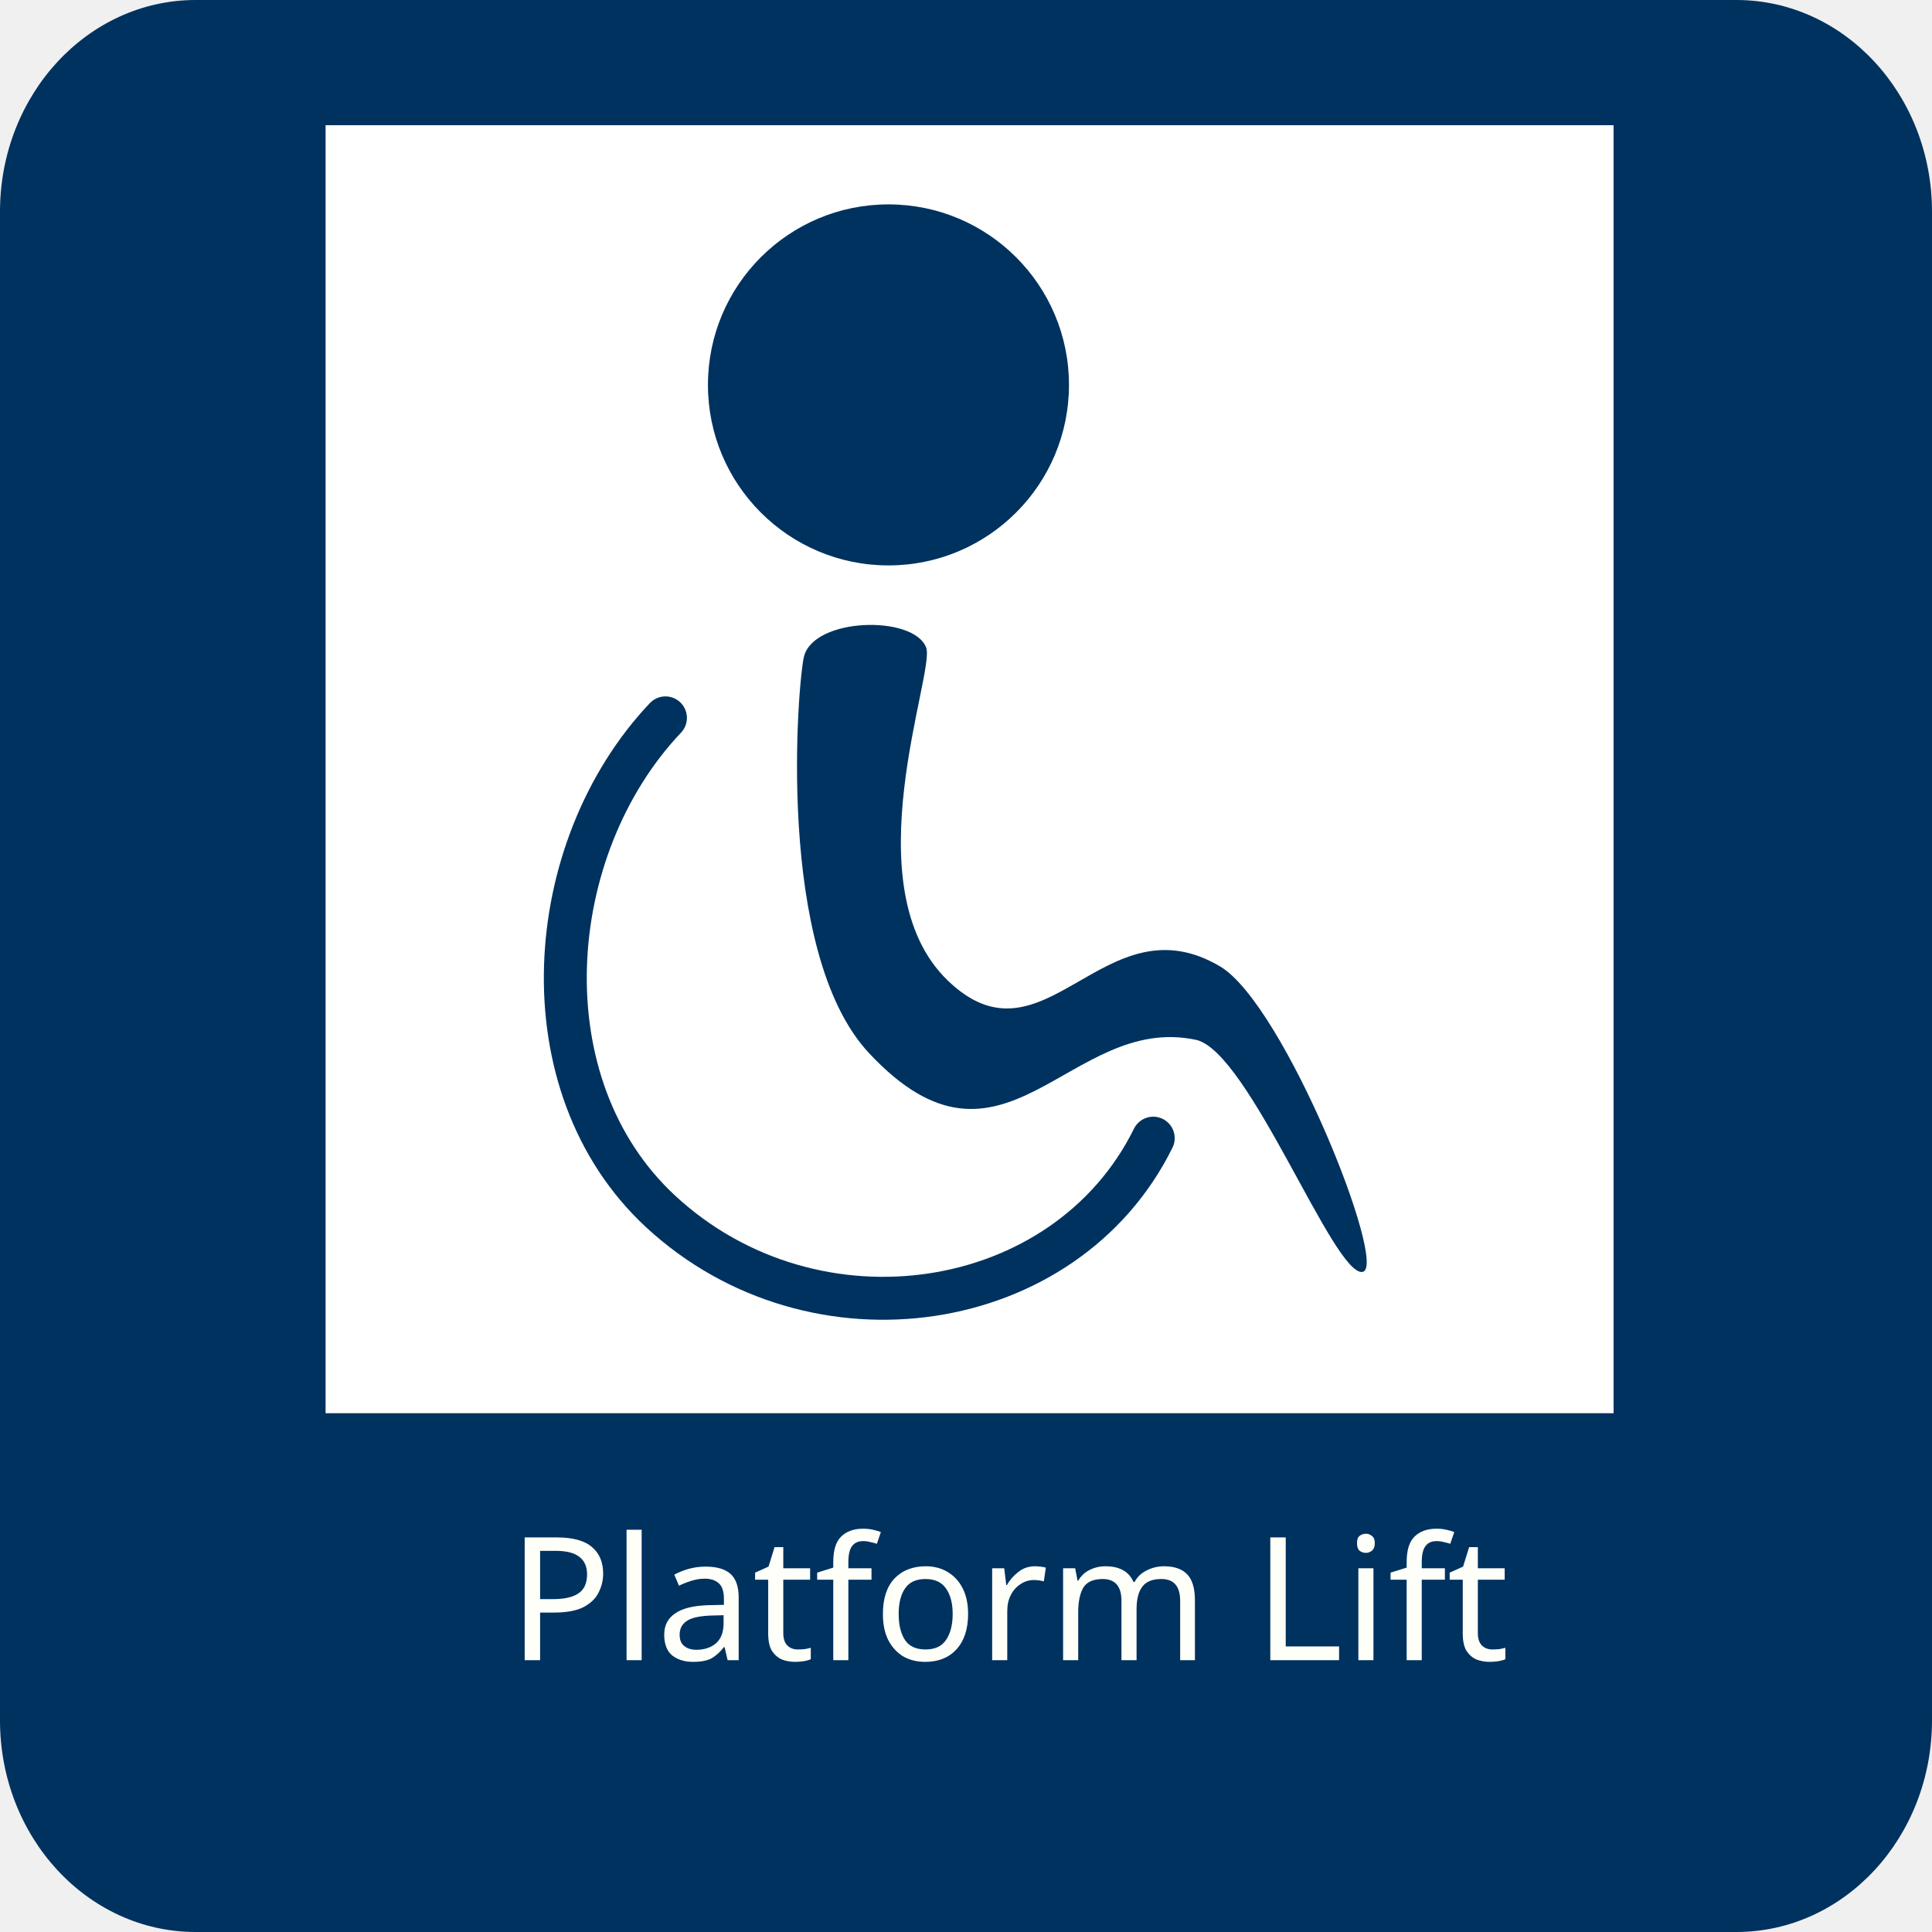
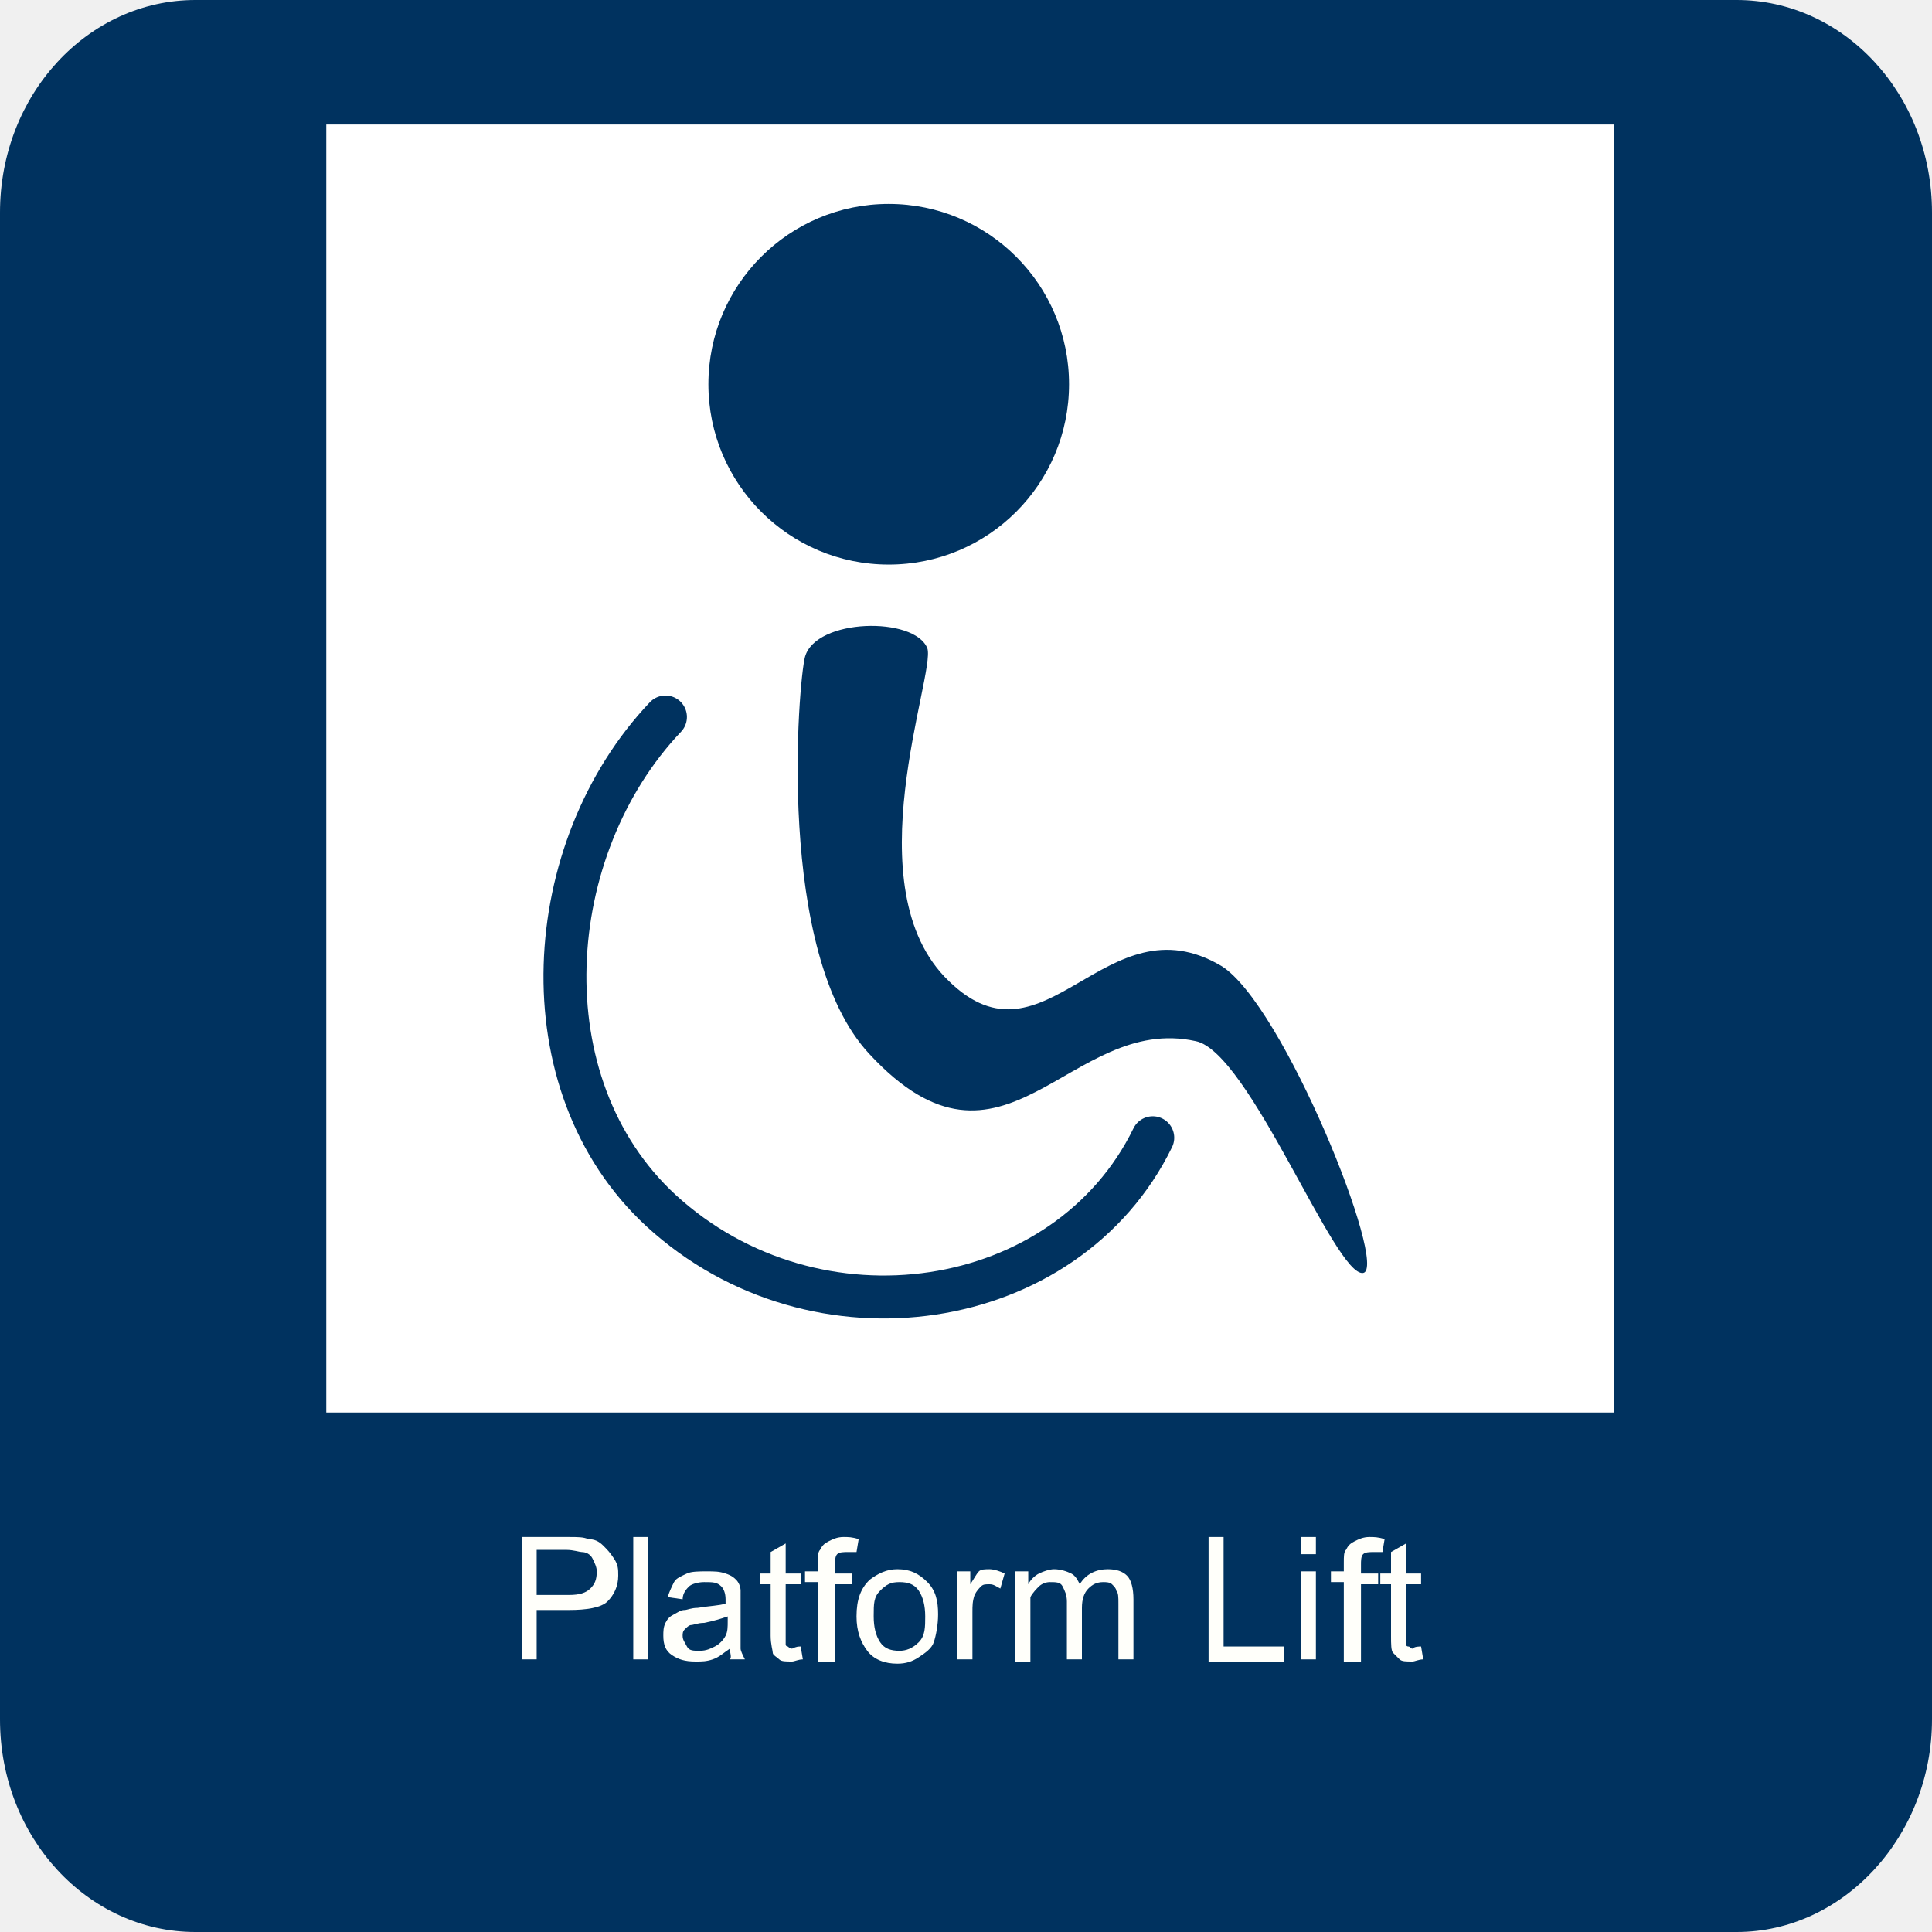
- <svg xmlns="http://www.w3.org/2000/svg" version="1.1" id="图层_1" x="0px" y="0px" width="90px" height="90px" viewBox="0 0 90 90" enable-background="new 0 0 90 90" xml:space="preserve">
-   <path fill="#00325F" d="M90,80.139C90,85.585,85.919,90,80.887,90H9.114C4.081,90,0,85.586,0,80.139V9.863C0,4.416,4.081,0,9.114,0  h71.773C85.919,0,90,4.416,90,9.863V80.139z" />
+ <svg xmlns="http://www.w3.org/2000/svg" version="1.1" id="图层_1" x="0px" y="0px" viewBox="0 0 90 90" style="enable-background:new 0 0 90 90;" xml:space="preserve">
+   <style type="text/css">
+ 	.st0{fill:#00325F;}
+ 	.st1{fill:#FFFFFF;}
+ 	.st2{fill:none;stroke:#00325F;stroke-width:2;stroke-linecap:round;stroke-miterlimit:10;}
+ 	.st3{enable-background:new    ;}
+ 	.st4{fill:#FFFFFA;}
+ </style>
+   <path class="st0" d="M90,80.1c0,5.4-4.1,9.9-9.1,9.9H9.1c-5,0-9.1-4.4-9.1-9.9V9.9C0,4.4,4.1,0,9.1,0h71.8c5,0,9.1,4.4,9.1,9.9V80.1  z" />
  <g>
-     <rect x="15.167" y="5.833" fill="#FFFFFF" width="60" height="60" />
-     <circle fill="#00325F" cx="41.388" cy="17.93" r="8.409" />
-     <path fill="none" stroke="#00325F" stroke-width="2" stroke-linecap="round" stroke-miterlimit="10" d="M30.999,33.441   c-5.763,6.083-6.582,17.112-0.218,22.999c7.162,6.623,18.869,4.838,22.941-3.42" />
-     <path fill="#00325F" d="M63.466,59.252c-1.344,0.176-5.296-10.293-7.756-10.813c-5.923-1.256-8.935,7.351-15.226,0.621   c-4.407-4.71-3.308-17.359-3.033-18.469c0.456-1.836,5.118-1.949,5.694-0.422c0.438,1.16-3.504,11.157,1.003,15.505   c4.511,4.354,7.274-3.865,12.692-0.652C59.837,46.805,64.716,59.089,63.466,59.252z" />
+     <rect x="15.2" y="5.8" class="st1" width="60" height="60" />
+     <circle class="st0" cx="41.4" cy="17.9" r="8.4" />
+     <path class="st2" d="M31,33.4c-5.8,6.1-6.6,17.1-0.2,23c7.2,6.6,18.9,4.8,22.9-3.4" />
+     <path class="st0" d="M63.5,59.3c-1.3,0.2-5.3-10.3-7.8-10.8c-5.9-1.3-8.9,7.4-15.2,0.6c-4.4-4.7-3.3-17.4-3-18.5   c0.5-1.8,5.1-1.9,5.7-0.4c0.4,1.2-3.5,11.2,1,15.5c4.5,4.4,7.3-3.9,12.7-0.7C59.8,46.8,64.7,59.1,63.5,59.3z" />
  </g>
-   <text transform="matrix(1 0 0 1 23.6602 77.3379)" fill="#FFFFFA" font-family="'ArialMT'" font-size="8">Platform Lift</text>
+   <g class="st3">
+     <path class="st4" d="M24.3,77.3v-5.7h2.2c0.4,0,0.7,0,0.9,0.1c0.3,0,0.5,0.1,0.7,0.3s0.3,0.3,0.5,0.6s0.2,0.5,0.2,0.8   c0,0.5-0.2,0.9-0.5,1.2S27.3,75,26.5,75H25v2.3H24.3z M25,74.3h1.5c0.5,0,0.8-0.1,1-0.3s0.3-0.4,0.3-0.8c0-0.2-0.1-0.4-0.2-0.6   s-0.3-0.3-0.5-0.3c-0.1,0-0.4-0.1-0.7-0.1H25V74.3z" />
+     <path class="st4" d="M29.5,77.3v-5.7h0.7v5.7H29.5z" />
+     <path class="st4" d="M34,76.8c-0.3,0.2-0.5,0.4-0.8,0.5s-0.5,0.1-0.8,0.1c-0.5,0-0.8-0.1-1.1-0.3s-0.4-0.5-0.4-0.9   c0-0.2,0-0.4,0.1-0.6s0.2-0.3,0.4-0.4s0.3-0.2,0.5-0.2c0.1,0,0.3-0.1,0.6-0.1c0.6-0.1,1-0.1,1.3-0.2c0-0.1,0-0.2,0-0.2   c0-0.3-0.1-0.5-0.2-0.6c-0.2-0.2-0.4-0.2-0.8-0.2c-0.3,0-0.6,0.1-0.7,0.2s-0.3,0.3-0.3,0.6l-0.7-0.1c0.1-0.3,0.2-0.5,0.3-0.7   s0.4-0.3,0.6-0.4s0.6-0.1,0.9-0.1c0.4,0,0.6,0,0.9,0.1s0.4,0.2,0.5,0.3s0.2,0.3,0.2,0.5c0,0.1,0,0.3,0,0.6v0.9c0,0.7,0,1.1,0,1.2   s0.1,0.3,0.2,0.5h-0.7C34.1,77.2,34,77,34,76.8z M33.9,75.3c-0.3,0.1-0.6,0.2-1.1,0.3c-0.3,0-0.5,0.1-0.6,0.1s-0.2,0.1-0.3,0.2   s-0.1,0.2-0.1,0.3c0,0.2,0.1,0.3,0.2,0.5s0.3,0.2,0.6,0.2c0.3,0,0.5-0.1,0.7-0.2s0.4-0.3,0.5-0.5c0.1-0.2,0.1-0.4,0.1-0.7V75.3z" />
+     <path class="st4" d="M37.3,76.7l0.1,0.6c-0.2,0-0.4,0.1-0.5,0.1c-0.3,0-0.5,0-0.6-0.1S36,77.1,36,77s-0.1-0.4-0.1-0.8v-2.4h-0.5   v-0.5h0.5v-1l0.7-0.4v1.4h0.7v0.5h-0.7v2.4c0,0.2,0,0.3,0,0.4s0.1,0.1,0.1,0.1s0.1,0.1,0.2,0.1C37.1,76.7,37.2,76.7,37.3,76.7z" />
+     <path class="st4" d="M38.1,77.3v-3.6h-0.6v-0.5h0.6v-0.4c0-0.3,0-0.5,0.1-0.6c0.1-0.2,0.2-0.3,0.4-0.4s0.4-0.2,0.7-0.2   c0.2,0,0.4,0,0.7,0.1l-0.1,0.6c-0.1,0-0.3,0-0.4,0c-0.2,0-0.4,0-0.5,0.1s-0.1,0.3-0.1,0.5v0.4h0.8v0.5h-0.8v3.6H38.1z" />
+     <path class="st4" d="M39.9,75.3c0-0.8,0.2-1.3,0.6-1.7c0.4-0.3,0.8-0.5,1.3-0.5c0.6,0,1,0.2,1.4,0.6s0.5,0.9,0.5,1.5   c0,0.5-0.1,1-0.2,1.3s-0.4,0.5-0.7,0.7s-0.6,0.3-1,0.3c-0.6,0-1.1-0.2-1.4-0.6S39.9,76,39.9,75.3z M40.7,75.3   c0,0.5,0.1,0.9,0.3,1.2s0.5,0.4,0.9,0.4c0.3,0,0.6-0.1,0.9-0.4s0.3-0.7,0.3-1.2c0-0.5-0.1-0.9-0.3-1.2s-0.5-0.4-0.9-0.4   c-0.4,0-0.6,0.1-0.9,0.4S40.7,74.7,40.7,75.3z" />
+     <path class="st4" d="M44.6,77.3v-4.1h0.6v0.6c0.2-0.3,0.3-0.5,0.4-0.6s0.3-0.1,0.5-0.1c0.2,0,0.5,0.1,0.7,0.2L46.6,74   c-0.2-0.1-0.3-0.2-0.5-0.2c-0.2,0-0.3,0-0.4,0.1s-0.2,0.2-0.3,0.4c-0.1,0.3-0.1,0.5-0.1,0.8v2.2H44.6z" />
+     <path class="st4" d="M47.3,77.3v-4.1h0.6v0.6c0.1-0.2,0.3-0.4,0.5-0.5c0.2-0.1,0.5-0.2,0.7-0.2c0.3,0,0.6,0.1,0.8,0.2   c0.2,0.1,0.3,0.3,0.4,0.5c0.3-0.5,0.8-0.7,1.3-0.7c0.4,0,0.7,0.1,0.9,0.3c0.2,0.2,0.3,0.6,0.3,1.1v2.8h-0.7v-2.6   c0-0.3,0-0.5-0.1-0.6c0-0.1-0.1-0.2-0.2-0.3c-0.1-0.1-0.3-0.1-0.4-0.1c-0.3,0-0.5,0.1-0.7,0.3c-0.2,0.2-0.3,0.5-0.3,0.9v2.4h-0.7   v-2.7c0-0.3-0.1-0.5-0.2-0.7c-0.1-0.2-0.3-0.2-0.6-0.2c-0.2,0-0.4,0.1-0.5,0.2s-0.3,0.3-0.4,0.5C48,74.5,48,74.8,48,75.2v2.2H47.3z   " />
+     <path class="st4" d="M56.3,77.3v-5.7H57v5.1h2.8v0.7H56.3z" />
+     <path class="st4" d="M60.6,72.4v-0.8h0.7v0.8H60.6z M60.6,77.3v-4.1h0.7v4.1H60.6z" />
+     <path class="st4" d="M62.6,77.3v-3.6H62v-0.5h0.6v-0.4c0-0.3,0-0.5,0.1-0.6c0.1-0.2,0.2-0.3,0.4-0.4c0.2-0.1,0.4-0.2,0.7-0.2   c0.2,0,0.4,0,0.7,0.1l-0.1,0.6c-0.1,0-0.3,0-0.4,0c-0.2,0-0.4,0-0.5,0.1c-0.1,0.1-0.1,0.3-0.1,0.5v0.4h0.8v0.5h-0.8v3.6H62.6z" />
+     <path class="st4" d="M66.2,76.7l0.1,0.6c-0.2,0-0.4,0.1-0.5,0.1c-0.3,0-0.5,0-0.6-0.1s-0.2-0.2-0.3-0.3c-0.1-0.1-0.1-0.4-0.1-0.8   v-2.4h-0.5v-0.5h0.5v-1l0.7-0.4v1.4h0.7v0.5h-0.7v2.4c0,0.2,0,0.3,0,0.4c0,0.1,0.1,0.1,0.1,0.1c0.1,0,0.1,0.1,0.2,0.1   C65.9,76.7,66.1,76.7,66.2,76.7z" />
+   </g>
</svg>
